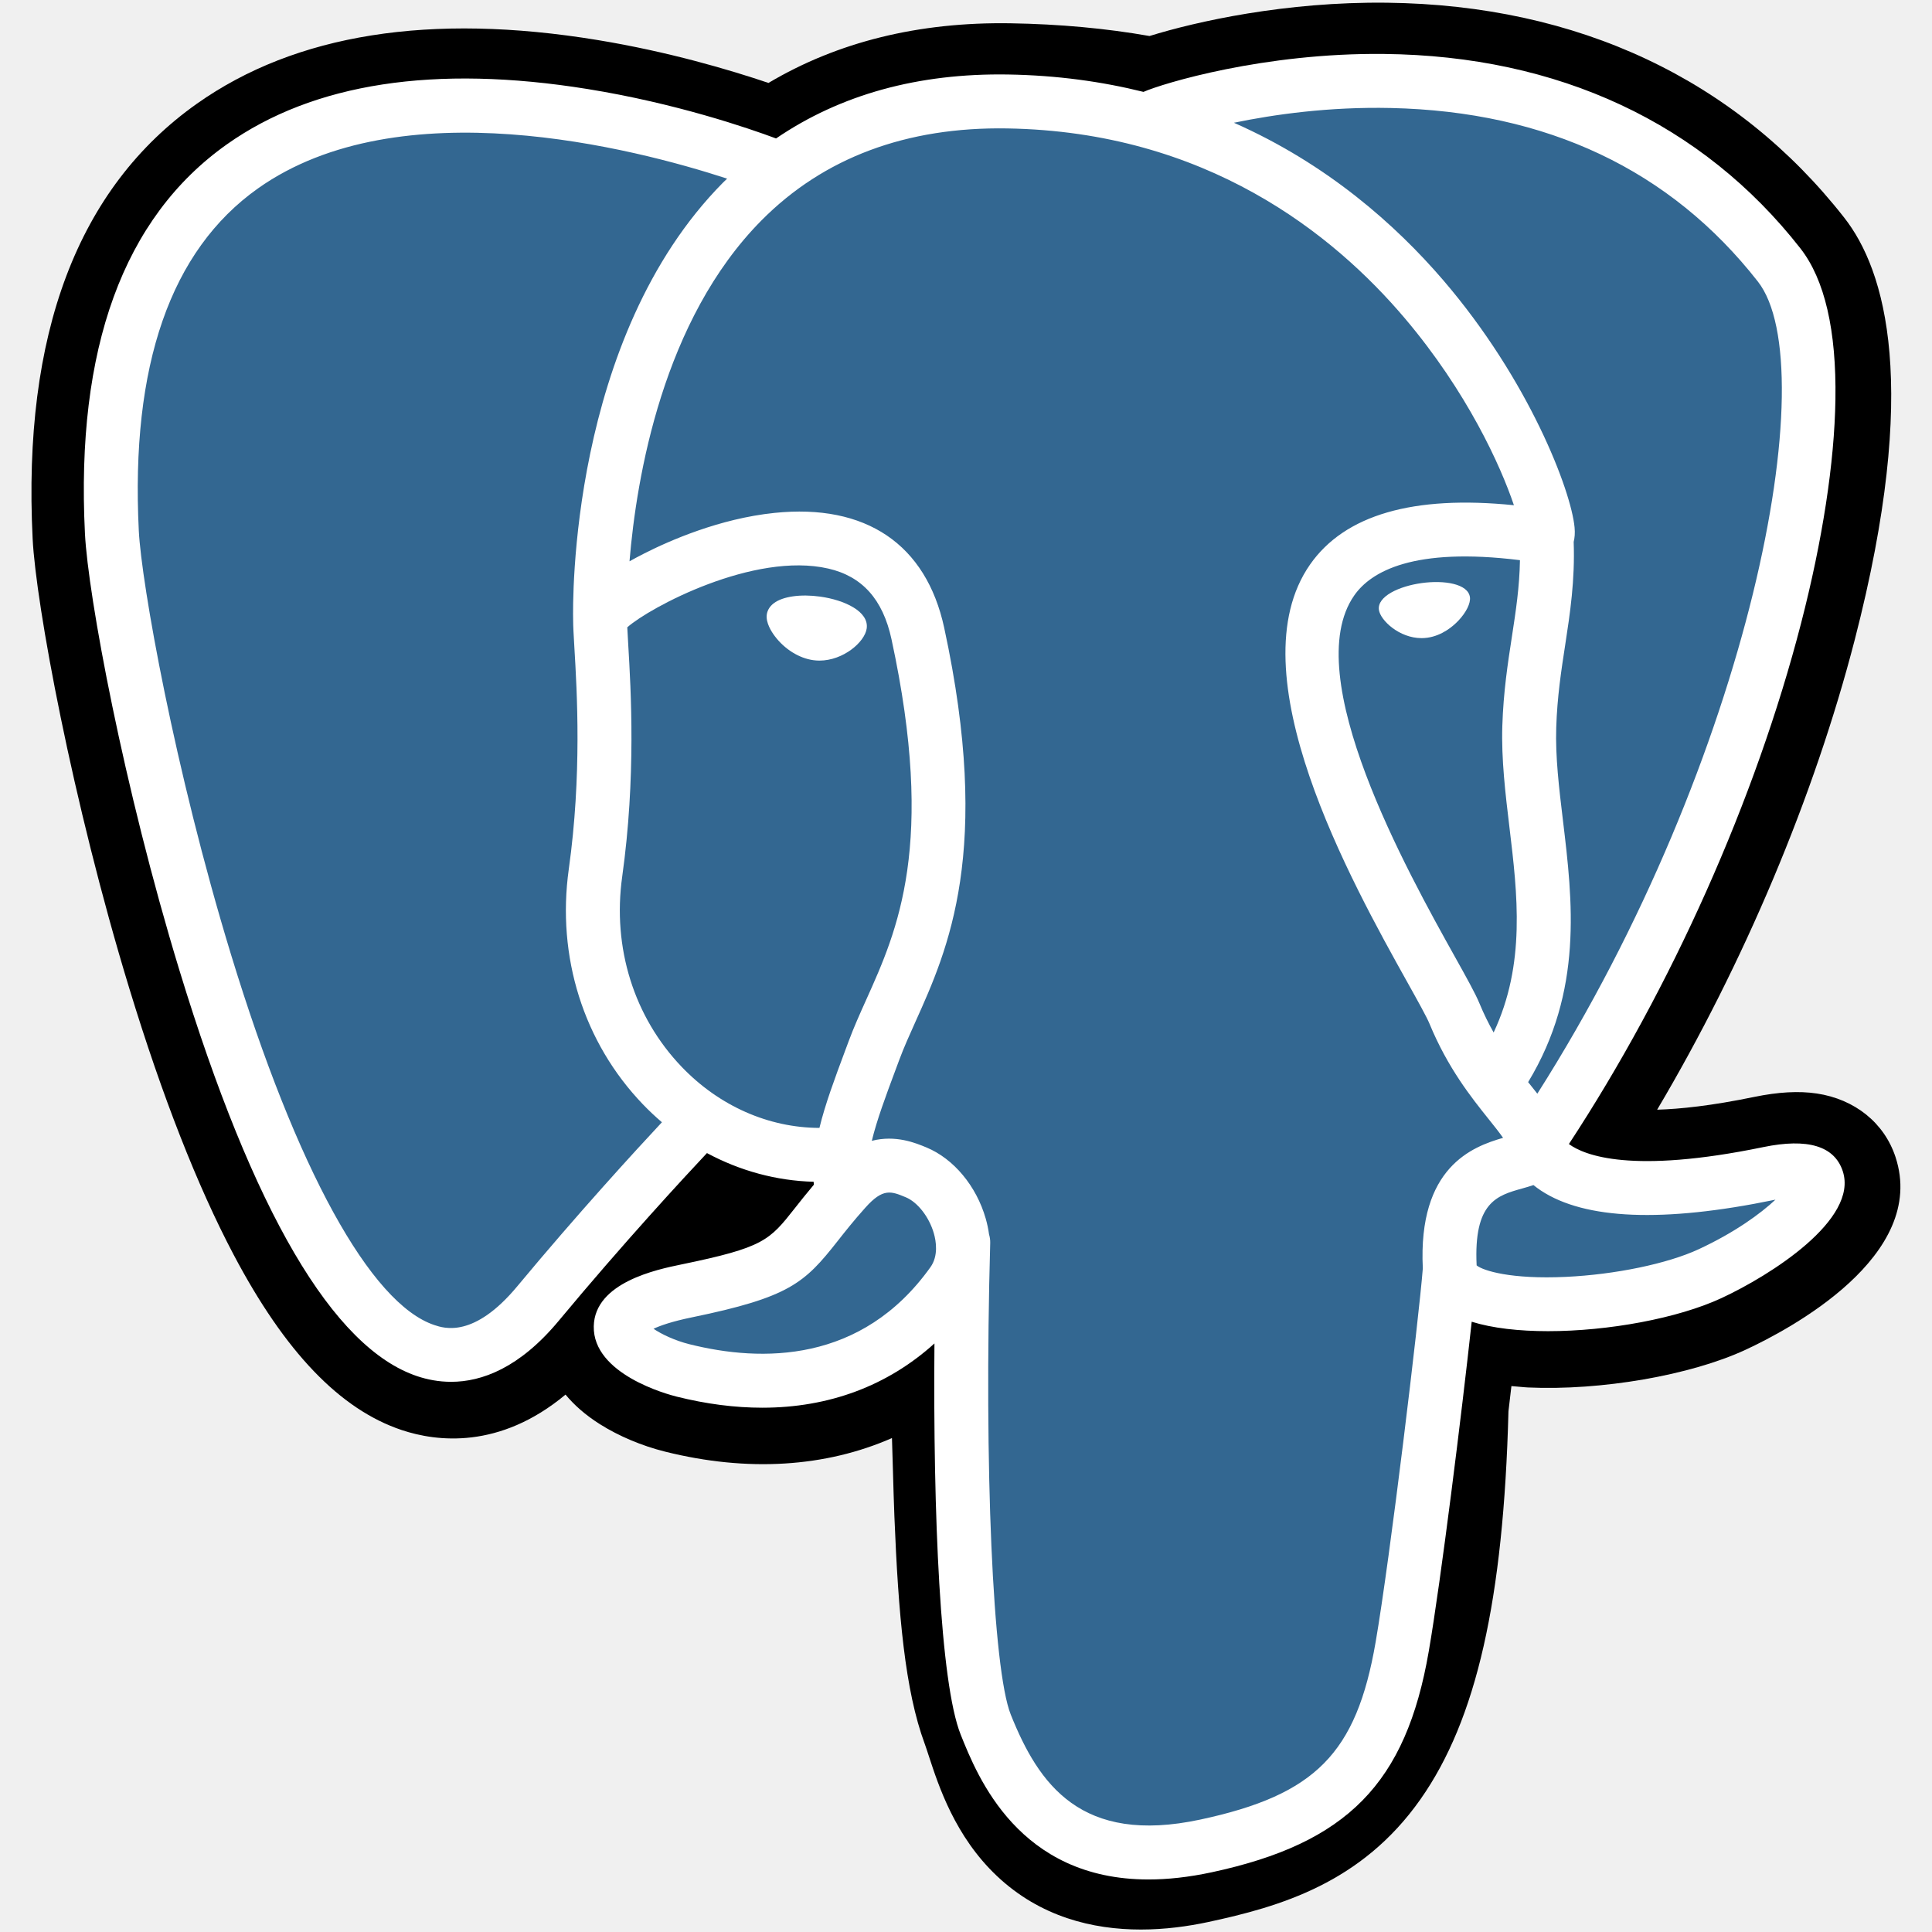
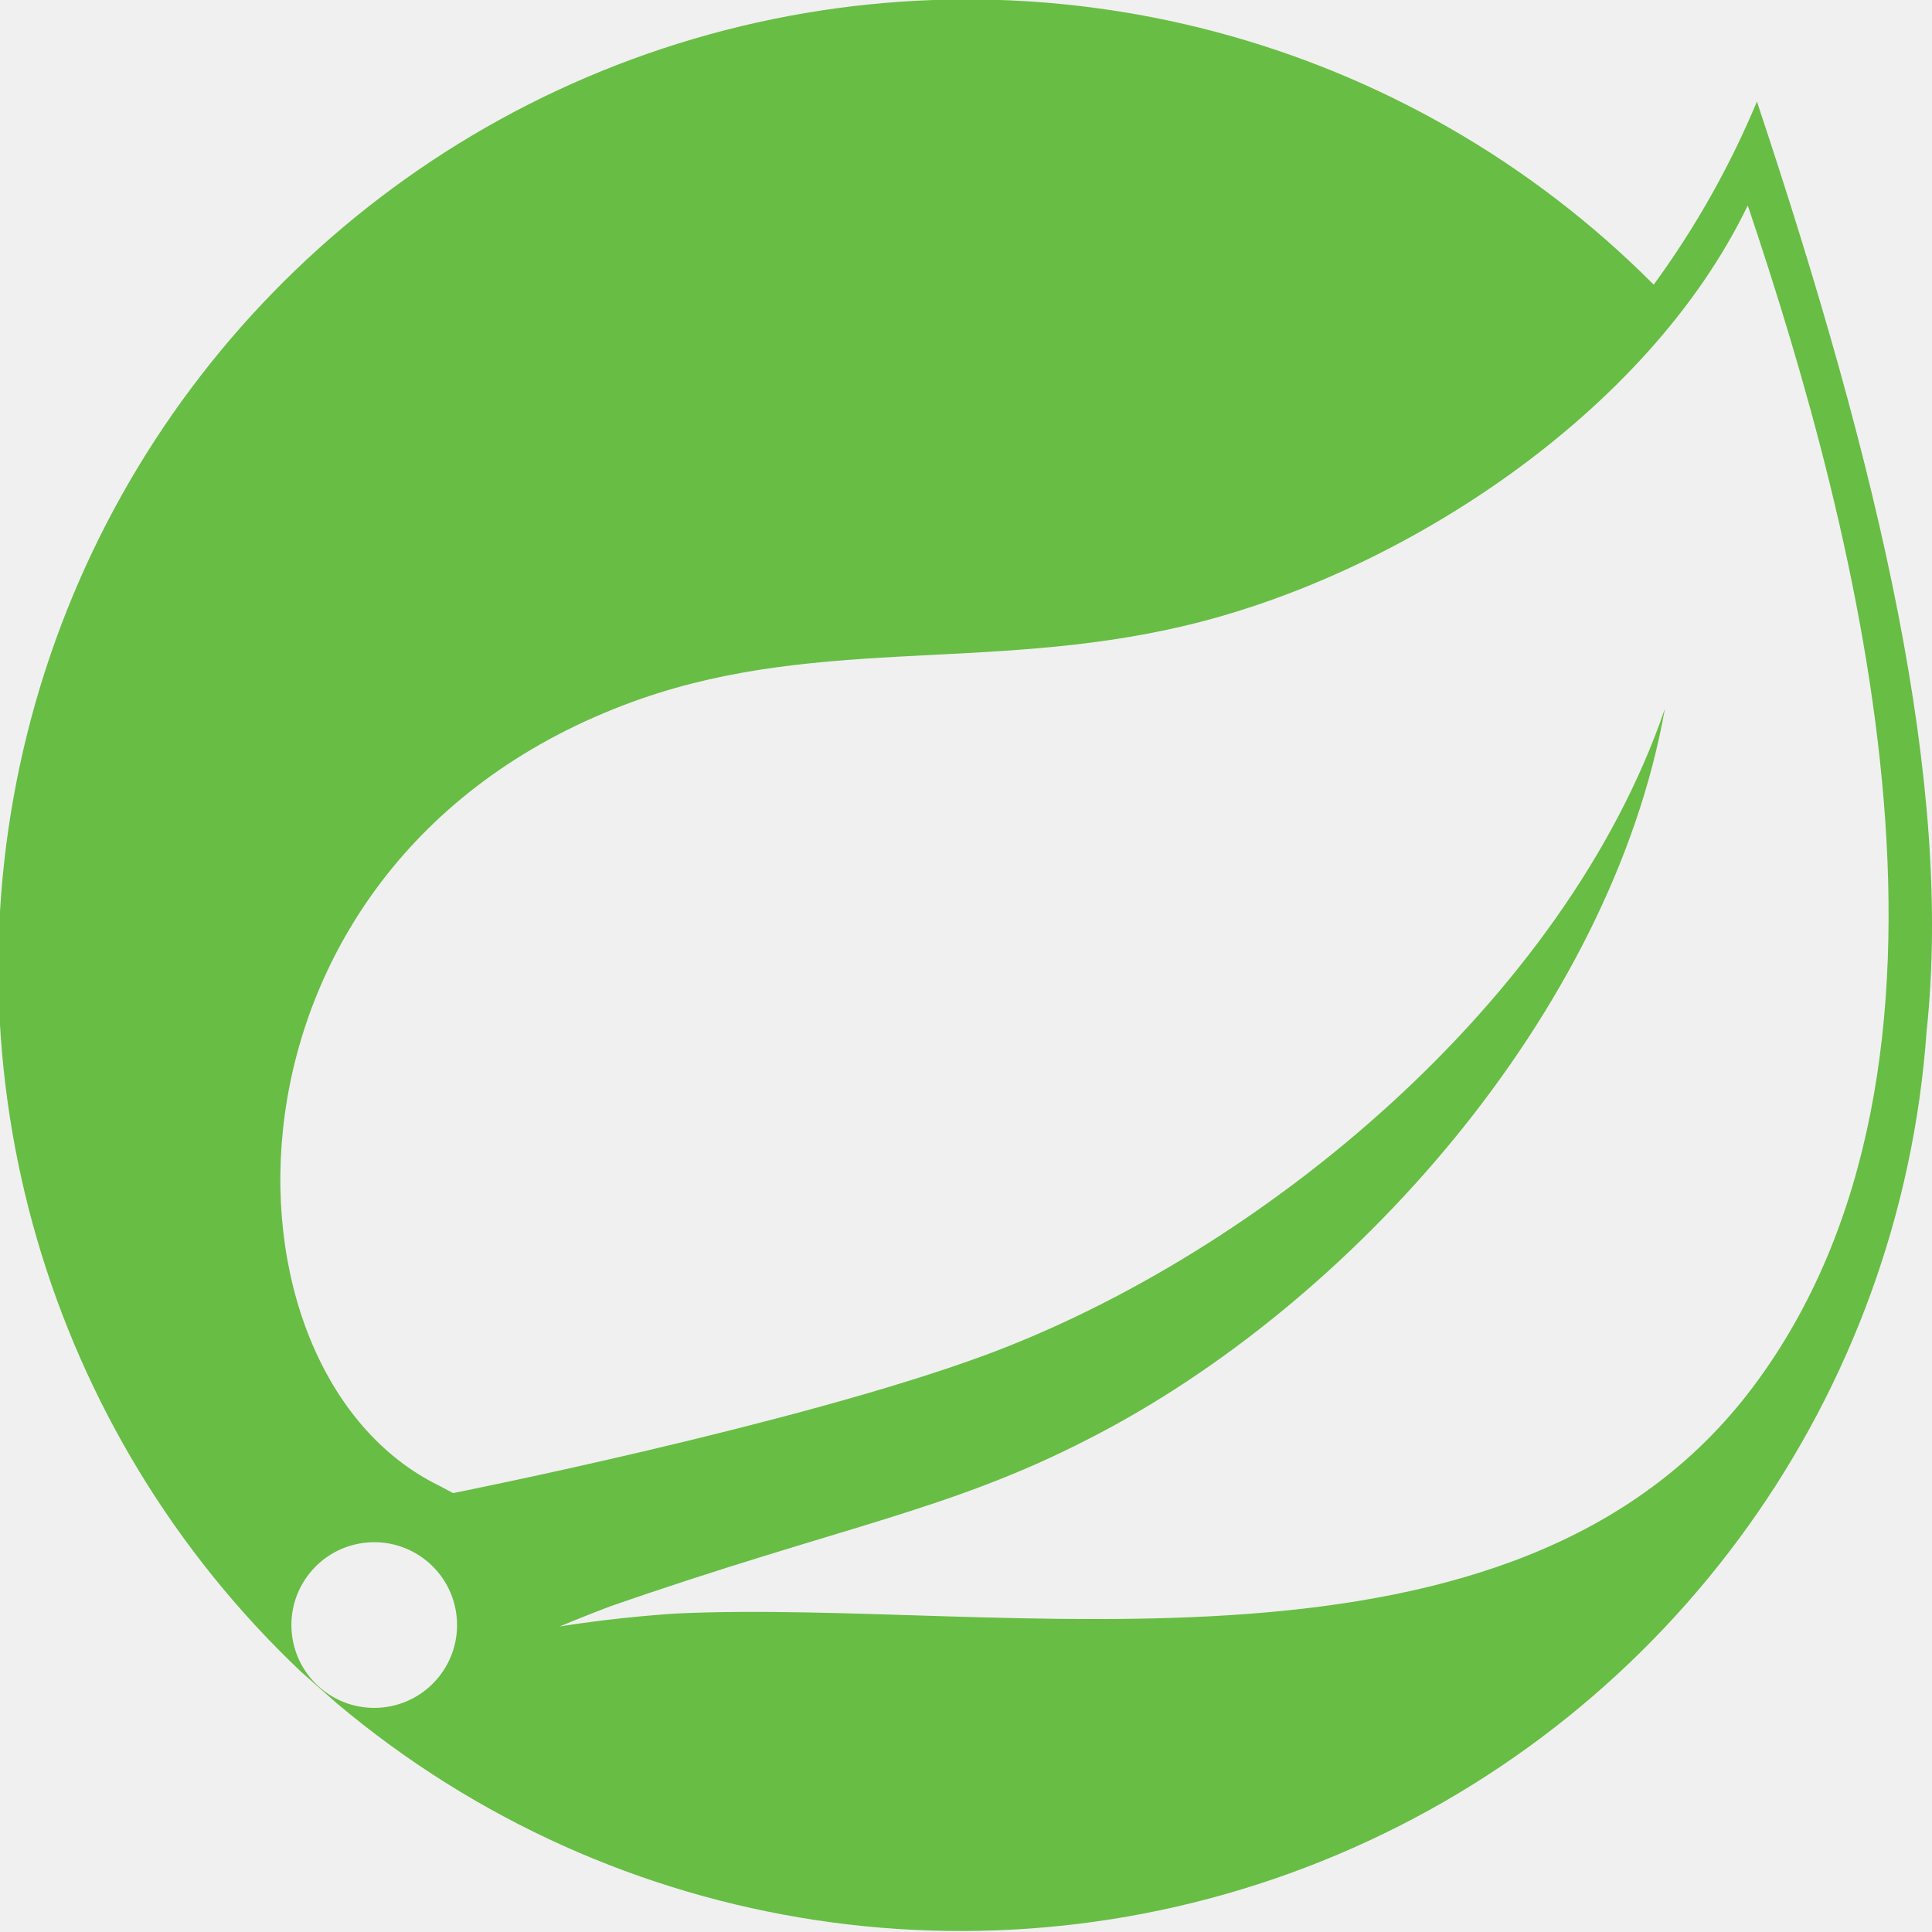
- <svg xmlns="http://www.w3.org/2000/svg" width="800px" height="800px" viewBox="-4 0 264 264" version="1.1" preserveAspectRatio="xMidYMid">
-   <g>
-     <path d="M255.008,158.086 C253.473,153.437 249.452,150.199 244.252,149.422 C241.8,149.056 238.992,149.212 235.669,149.897 C229.877,151.092 225.58,151.547 222.444,151.635 C234.281,131.65 243.906,108.86 249.447,87.407 C258.406,52.718 253.619,36.915 248.024,29.767 C233.217,10.848 211.614,0.683 185.552,0.372 C171.649,0.202 159.444,2.947 153.077,4.921 C147.149,3.875 140.775,3.291 134.086,3.183 C121.55,2.983 110.473,5.716 101.008,11.333 C95.767,9.561 87.358,7.063 77.646,5.469 C54.804,1.719 36.394,4.641 22.928,14.154 C6.622,25.672 -0.937,45.684 0.461,73.634 C0.905,82.508 5.869,109.508 13.685,135.114 C18.177,149.832 22.967,162.054 27.922,171.444 C34.949,184.759 42.468,192.6 50.909,195.416 C55.64,196.992 64.236,198.096 73.277,190.567 C74.423,191.954 75.952,193.333 77.981,194.614 C80.558,196.239 83.709,197.567 86.856,198.354 C98.197,201.189 108.82,200.48 117.883,196.506 C117.939,198.118 117.982,199.658 118.018,200.988 C118.079,203.145 118.138,205.26 118.217,207.238 C118.754,220.612 119.664,231.011 122.36,238.287 C122.508,238.688 122.707,239.297 122.917,239.944 C124.262,244.062 126.511,250.956 132.233,256.355 C138.158,261.948 145.325,263.663 151.889,263.663 C155.181,263.663 158.322,263.231 161.077,262.641 C170.897,260.536 182.05,257.33 190.118,245.842 C197.746,234.982 201.454,218.625 202.125,192.851 C202.212,192.123 202.292,191.427 202.369,190.764 C202.422,190.316 202.475,189.859 202.529,189.402 L204.326,189.56 L204.789,189.591 C214.791,190.047 227.021,187.926 234.532,184.437 C240.467,181.683 259.486,171.642 255.008,158.086" fill="#000000">
- 
- </path>
-     <path d="M237.906,160.722 C208.166,166.857 206.121,156.788 206.121,156.788 C237.522,110.195 250.648,51.052 239.32,36.577 C208.417,-2.908 154.922,15.766 154.029,16.25 L153.742,16.302 C147.866,15.082 141.291,14.356 133.9,14.235 C120.444,14.014 110.236,17.763 102.49,23.637 C102.49,23.637 7.06,-15.677 11.499,73.081 C12.443,91.963 38.563,215.954 69.717,178.503 C81.104,164.808 92.106,153.229 92.106,153.229 C97.571,156.859 104.113,158.711 110.971,158.046 L111.504,157.594 C111.338,159.294 111.414,160.957 111.717,162.926 C103.691,171.893 106.05,173.467 90.006,176.77 C73.771,180.116 83.308,186.072 89.535,187.629 C97.084,189.517 114.548,192.191 126.348,175.672 L125.878,177.557 C129.022,180.076 131.23,193.94 130.86,206.509 C130.49,219.077 130.243,227.706 132.721,234.446 C135.199,241.186 137.668,256.351 158.76,251.832 C176.383,248.055 185.516,238.268 186.787,221.943 C187.688,210.336 189.729,212.052 189.857,201.675 L191.494,196.763 C193.381,181.03 191.794,175.954 202.651,178.315 L205.29,178.547 C213.282,178.91 223.741,177.261 229.88,174.408 C243.098,168.274 250.938,158.031 237.904,160.722 L237.906,160.722" fill="#336791">
- 
- </path>
-     <path d="M108.076,81.525 C105.397,81.152 102.969,81.497 101.741,82.427 C101.05,82.95 100.837,83.556 100.779,83.973 C100.625,85.078 101.4,86.3 101.875,86.93 C103.221,88.714 105.187,89.94 107.133,90.21 C107.415,90.249 107.696,90.268 107.975,90.268 C111.22,90.268 114.171,87.741 114.431,85.876 C114.756,83.54 111.365,81.983 108.076,81.525" fill="#FFFFFF">
- 
- </path>
-     <path d="M196.86,81.599 L196.86,81.599 C196.604,79.768 193.346,79.246 190.254,79.676 C187.166,80.106 184.172,81.5 184.422,83.335 C184.623,84.762 187.199,87.198 190.249,87.198 C190.507,87.198 190.767,87.181 191.029,87.144 C193.065,86.862 194.559,85.569 195.268,84.824 C196.35,83.688 196.975,82.422 196.86,81.599" fill="#FFFFFF">
- 
- </path>
-     <path d="M247.802,160.025 C246.668,156.596 243.018,155.493 236.954,156.745 C218.949,160.461 212.501,157.887 210.384,156.328 C224.379,135.007 235.892,109.236 242.103,85.191 C245.045,73.801 246.67,63.223 246.803,54.602 C246.95,45.138 245.338,38.184 242.014,33.936 C228.612,16.811 208.942,7.625 185.132,7.373 C168.763,7.189 154.933,11.378 152.252,12.556 C146.606,11.152 140.451,10.29 133.75,10.18 C121.462,9.981 110.84,12.923 102.046,18.919 C98.226,17.498 88.354,14.109 76.281,12.164 C55.409,8.803 38.823,11.35 26.987,19.735 C12.864,29.741 6.344,47.627 7.607,72.894 C8.032,81.396 12.876,107.548 20.52,132.593 C30.582,165.557 41.519,184.218 53.028,188.057 C54.375,188.506 55.929,188.82 57.641,188.82 C61.839,188.82 66.986,186.928 72.341,180.49 C81.236,169.789 89.541,160.822 92.602,157.564 C97.126,159.992 102.096,161.348 107.179,161.484 C107.188,161.617 107.202,161.75 107.214,161.882 C106.194,163.092 105.357,164.152 104.644,165.057 C101.122,169.528 100.389,170.459 89.052,172.793 C85.827,173.459 77.261,175.224 77.136,181.228 C77,187.788 87.261,190.543 88.43,190.835 C92.504,191.855 96.429,192.358 100.172,192.358 C109.275,192.357 117.286,189.366 123.688,183.577 C123.491,206.963 124.466,230.007 127.274,237.028 C129.573,242.776 135.192,256.823 152.938,256.822 C155.542,256.822 158.408,256.519 161.561,255.843 C180.082,251.872 188.125,243.687 191.236,225.64 C192.901,215.995 195.758,192.964 197.102,180.61 C199.938,181.495 203.589,181.9 207.536,181.899 C215.768,181.899 225.267,180.15 231.224,177.385 C237.916,174.277 249.992,166.651 247.802,160.025 L247.802,160.025 Z M203.696,76.545 C203.635,80.192 203.133,83.503 202.601,86.959 C202.028,90.676 201.436,94.519 201.287,99.184 C201.14,103.724 201.707,108.445 202.255,113.009 C203.363,122.228 204.5,131.721 200.099,141.087 C199.415,139.872 198.754,138.546 198.149,137.078 C197.602,135.752 196.414,133.622 194.77,130.674 C188.37,119.198 173.385,92.324 181.056,81.358 C183.341,78.094 189.14,74.738 203.696,76.545 L203.696,76.545 Z M186.052,14.758 C207.386,15.229 224.261,23.21 236.21,38.478 C245.374,50.189 235.283,103.476 206.07,149.447 C205.781,149.08 205.488,148.71 205.184,148.33 C205.063,148.178 204.939,148.024 204.814,147.868 C212.363,135.401 210.887,123.066 209.573,112.13 C209.033,107.642 208.524,103.403 208.653,99.421 C208.787,95.2 209.345,91.581 209.885,88.081 C210.548,83.768 211.223,79.305 211.037,74.044 C211.176,73.492 211.232,72.84 211.159,72.066 C210.684,67.021 204.924,51.922 193.184,38.255 C186.762,30.781 177.397,22.416 164.61,16.774 C170.11,15.634 177.631,14.571 186.052,14.758 L186.052,14.758 Z M66.674,175.778 C60.774,182.872 56.7,181.512 55.36,181.066 C46.629,178.154 36.5,159.702 27.569,130.442 C19.841,105.124 15.325,79.665 14.967,72.526 C13.839,49.948 19.312,34.213 31.235,25.757 C50.639,11.997 82.541,20.233 95.36,24.41 C95.176,24.592 94.984,24.762 94.802,24.947 C73.766,46.191 74.265,82.488 74.317,84.706 C74.315,85.562 74.387,86.774 74.485,88.441 C74.847,94.546 75.521,105.908 73.721,118.775 C72.049,130.732 75.735,142.435 83.832,150.884 C84.67,151.758 85.545,152.58 86.449,153.352 C82.845,157.212 75.012,165.748 66.674,175.778 L66.674,175.778 Z M89.153,145.785 C82.627,138.975 79.663,129.503 81.02,119.796 C82.92,106.203 82.219,94.365 81.842,88.005 C81.789,87.115 81.743,86.335 81.715,85.72 C84.788,82.995 99.029,75.365 109.184,77.692 C113.819,78.753 116.643,81.909 117.817,87.337 C123.893,115.44 118.621,127.153 114.385,136.566 C113.512,138.505 112.687,140.338 111.983,142.234 L111.437,143.7 C110.055,147.406 108.769,150.852 107.972,154.124 C101.034,154.103 94.285,151.14 89.153,145.785 L89.153,145.785 Z M90.218,183.685 C88.192,183.179 86.37,182.3 85.301,181.571 C86.194,181.15 87.783,180.579 90.539,180.012 C103.876,177.266 105.936,175.328 110.434,169.617 C111.465,168.308 112.634,166.823 114.253,165.015 C114.253,165.014 114.254,165.014 114.255,165.013 C116.666,162.313 117.769,162.771 119.769,163.601 C121.39,164.272 122.969,166.303 123.609,168.539 C123.912,169.595 124.252,171.6 123.139,173.159 C113.743,186.315 100.051,186.146 90.218,183.685 L90.218,183.685 Z M160.017,248.637 C143.701,252.133 137.924,243.808 134.117,234.291 C131.66,228.147 130.452,200.44 131.309,169.844 C131.32,169.437 131.262,169.043 131.15,168.674 C131.052,167.96 130.902,167.238 130.694,166.512 C129.42,162.06 126.315,158.336 122.59,156.792 C121.11,156.179 118.394,155.054 115.13,155.889 C115.826,153.021 117.033,149.782 118.342,146.275 L118.891,144.8 C119.509,143.137 120.285,141.414 121.105,139.59 C125.538,129.742 131.609,116.253 125.02,85.78 C122.552,74.366 114.31,68.792 101.816,70.087 C94.325,70.862 87.473,73.884 84.055,75.617 C83.32,75.989 82.648,76.349 82.02,76.699 C82.974,65.199 86.578,43.707 100.061,30.11 C108.549,21.549 119.854,17.321 133.628,17.549 C160.769,17.993 178.172,31.921 187.994,43.528 C196.458,53.529 201.041,63.604 202.87,69.037 C189.115,67.639 179.76,70.354 175.018,77.134 C164.701,91.882 180.662,120.506 188.333,134.263 C189.74,136.784 190.954,138.963 191.336,139.889 C193.834,145.943 197.068,149.985 199.429,152.935 C200.153,153.839 200.855,154.716 201.389,155.482 C197.223,156.683 189.74,159.458 190.422,173.329 C189.872,180.289 185.961,212.875 183.974,224.388 C181.351,239.598 175.754,245.263 160.017,248.637 L160.017,248.637 Z M228.121,170.701 C223.861,172.678 216.732,174.162 209.96,174.48 C202.479,174.83 198.672,173.642 197.776,172.911 C197.355,164.267 200.573,163.364 203.978,162.408 C204.513,162.257 205.035,162.111 205.539,161.935 C205.852,162.19 206.195,162.443 206.571,162.691 C212.583,166.659 223.306,167.087 238.445,163.962 C238.5,163.951 238.556,163.94 238.611,163.929 C236.569,165.838 233.075,168.4 228.121,170.701 L228.121,170.701 Z" fill="#FFFFFF">
- 
- </path>
-   </g>
+ <svg xmlns="http://www.w3.org/2000/svg" width="64" height="64">
+   <path d="M58.2 3.365a29.503 29.503 0 0 1-3.419 6.064A32.094 32.094 0 1 0 9.965 55.372l1.186 1.047a32.08 32.08 0 0 0 52.67-22.253c.875-8.17-1.524-18.51-5.62-30.8zM14.53 55.558a2.744 2.744 0 1 1-.404-3.857 2.744 2.744 0 0 1 .404 3.857zm43.538-9.61c-7.92 10.55-24.83 6.99-35.672 7.502 0 0-1.922.113-3.857.43 0 0 .73-.31 1.663-.663 7.614-2.65 11.213-3.16 15.838-5.54 8.708-4.427 17.322-14.122 19.112-24.2-3.313 9.695-13.373 18.032-22.53 21.418-6.276 2.313-17.614 4.566-17.614 4.566l-.457-.245c-7.714-3.75-7.952-20.457 6.077-25.845 6.143-2.366 12.02-1.067 18.654-2.65 7.084-1.683 15.28-6.99 18.615-13.916 3.73 11.08 8.224 28.422.166 39.15z" fill="#68bd45" />
</svg>
